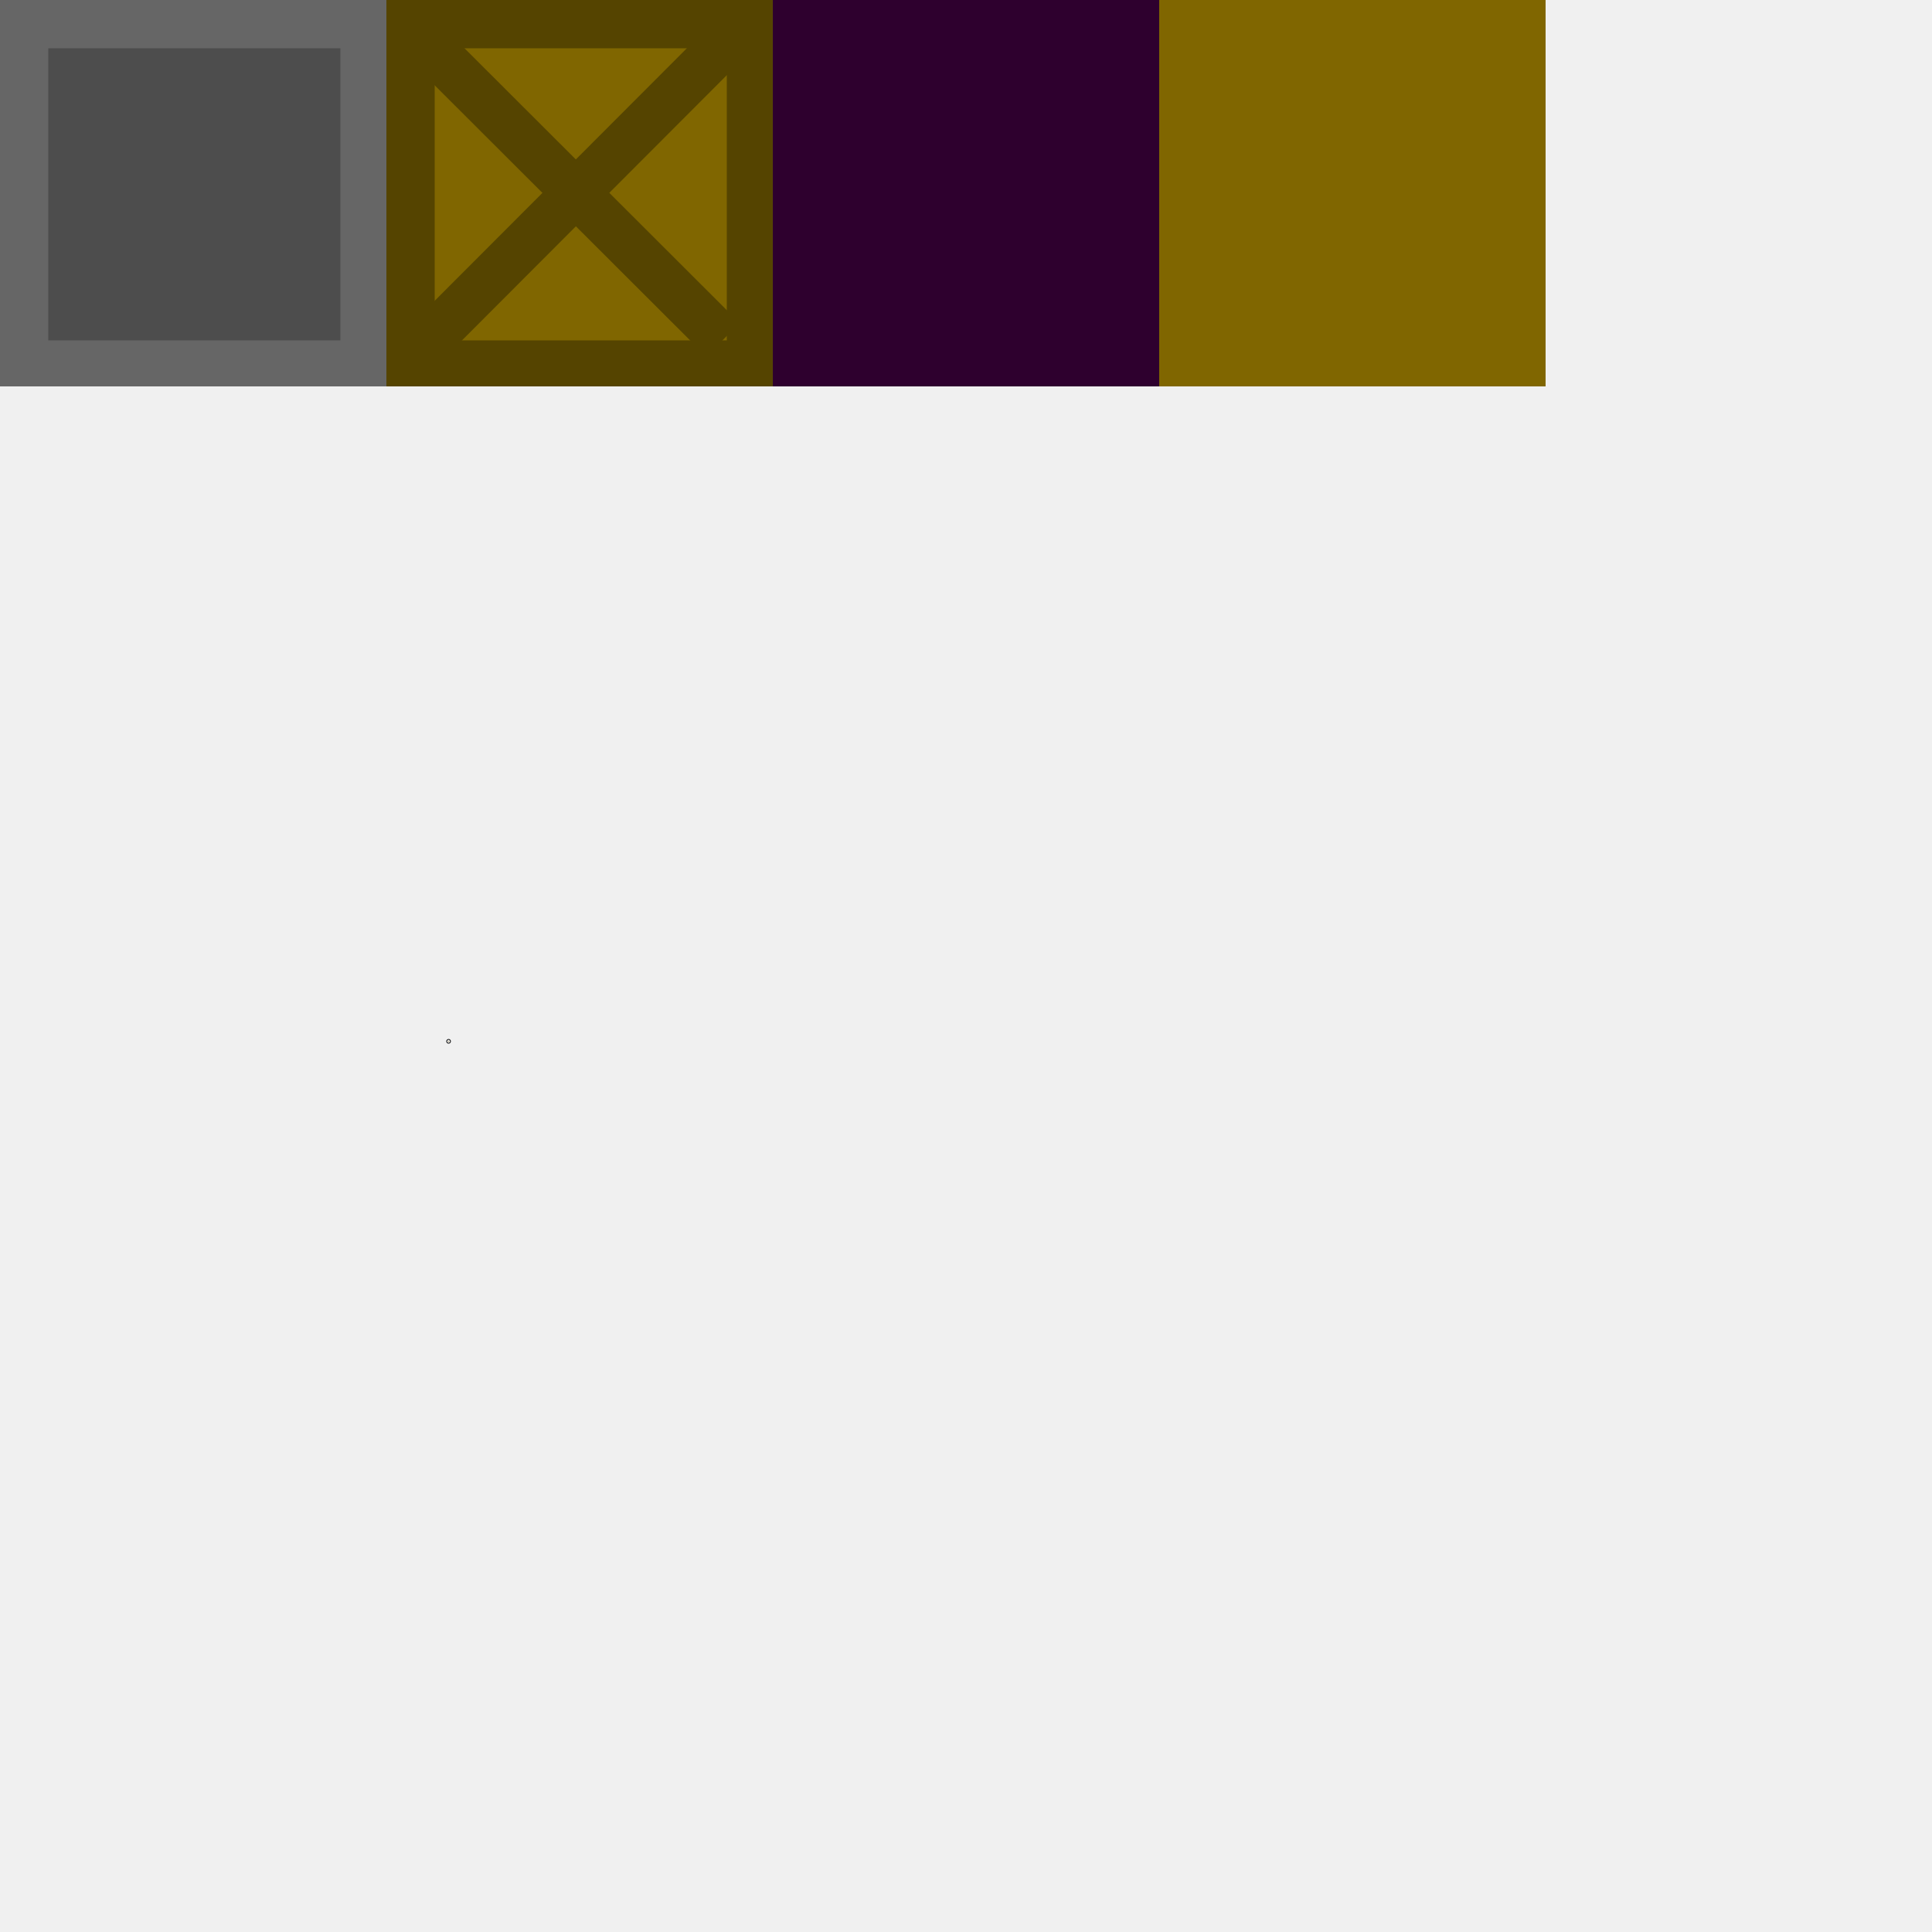
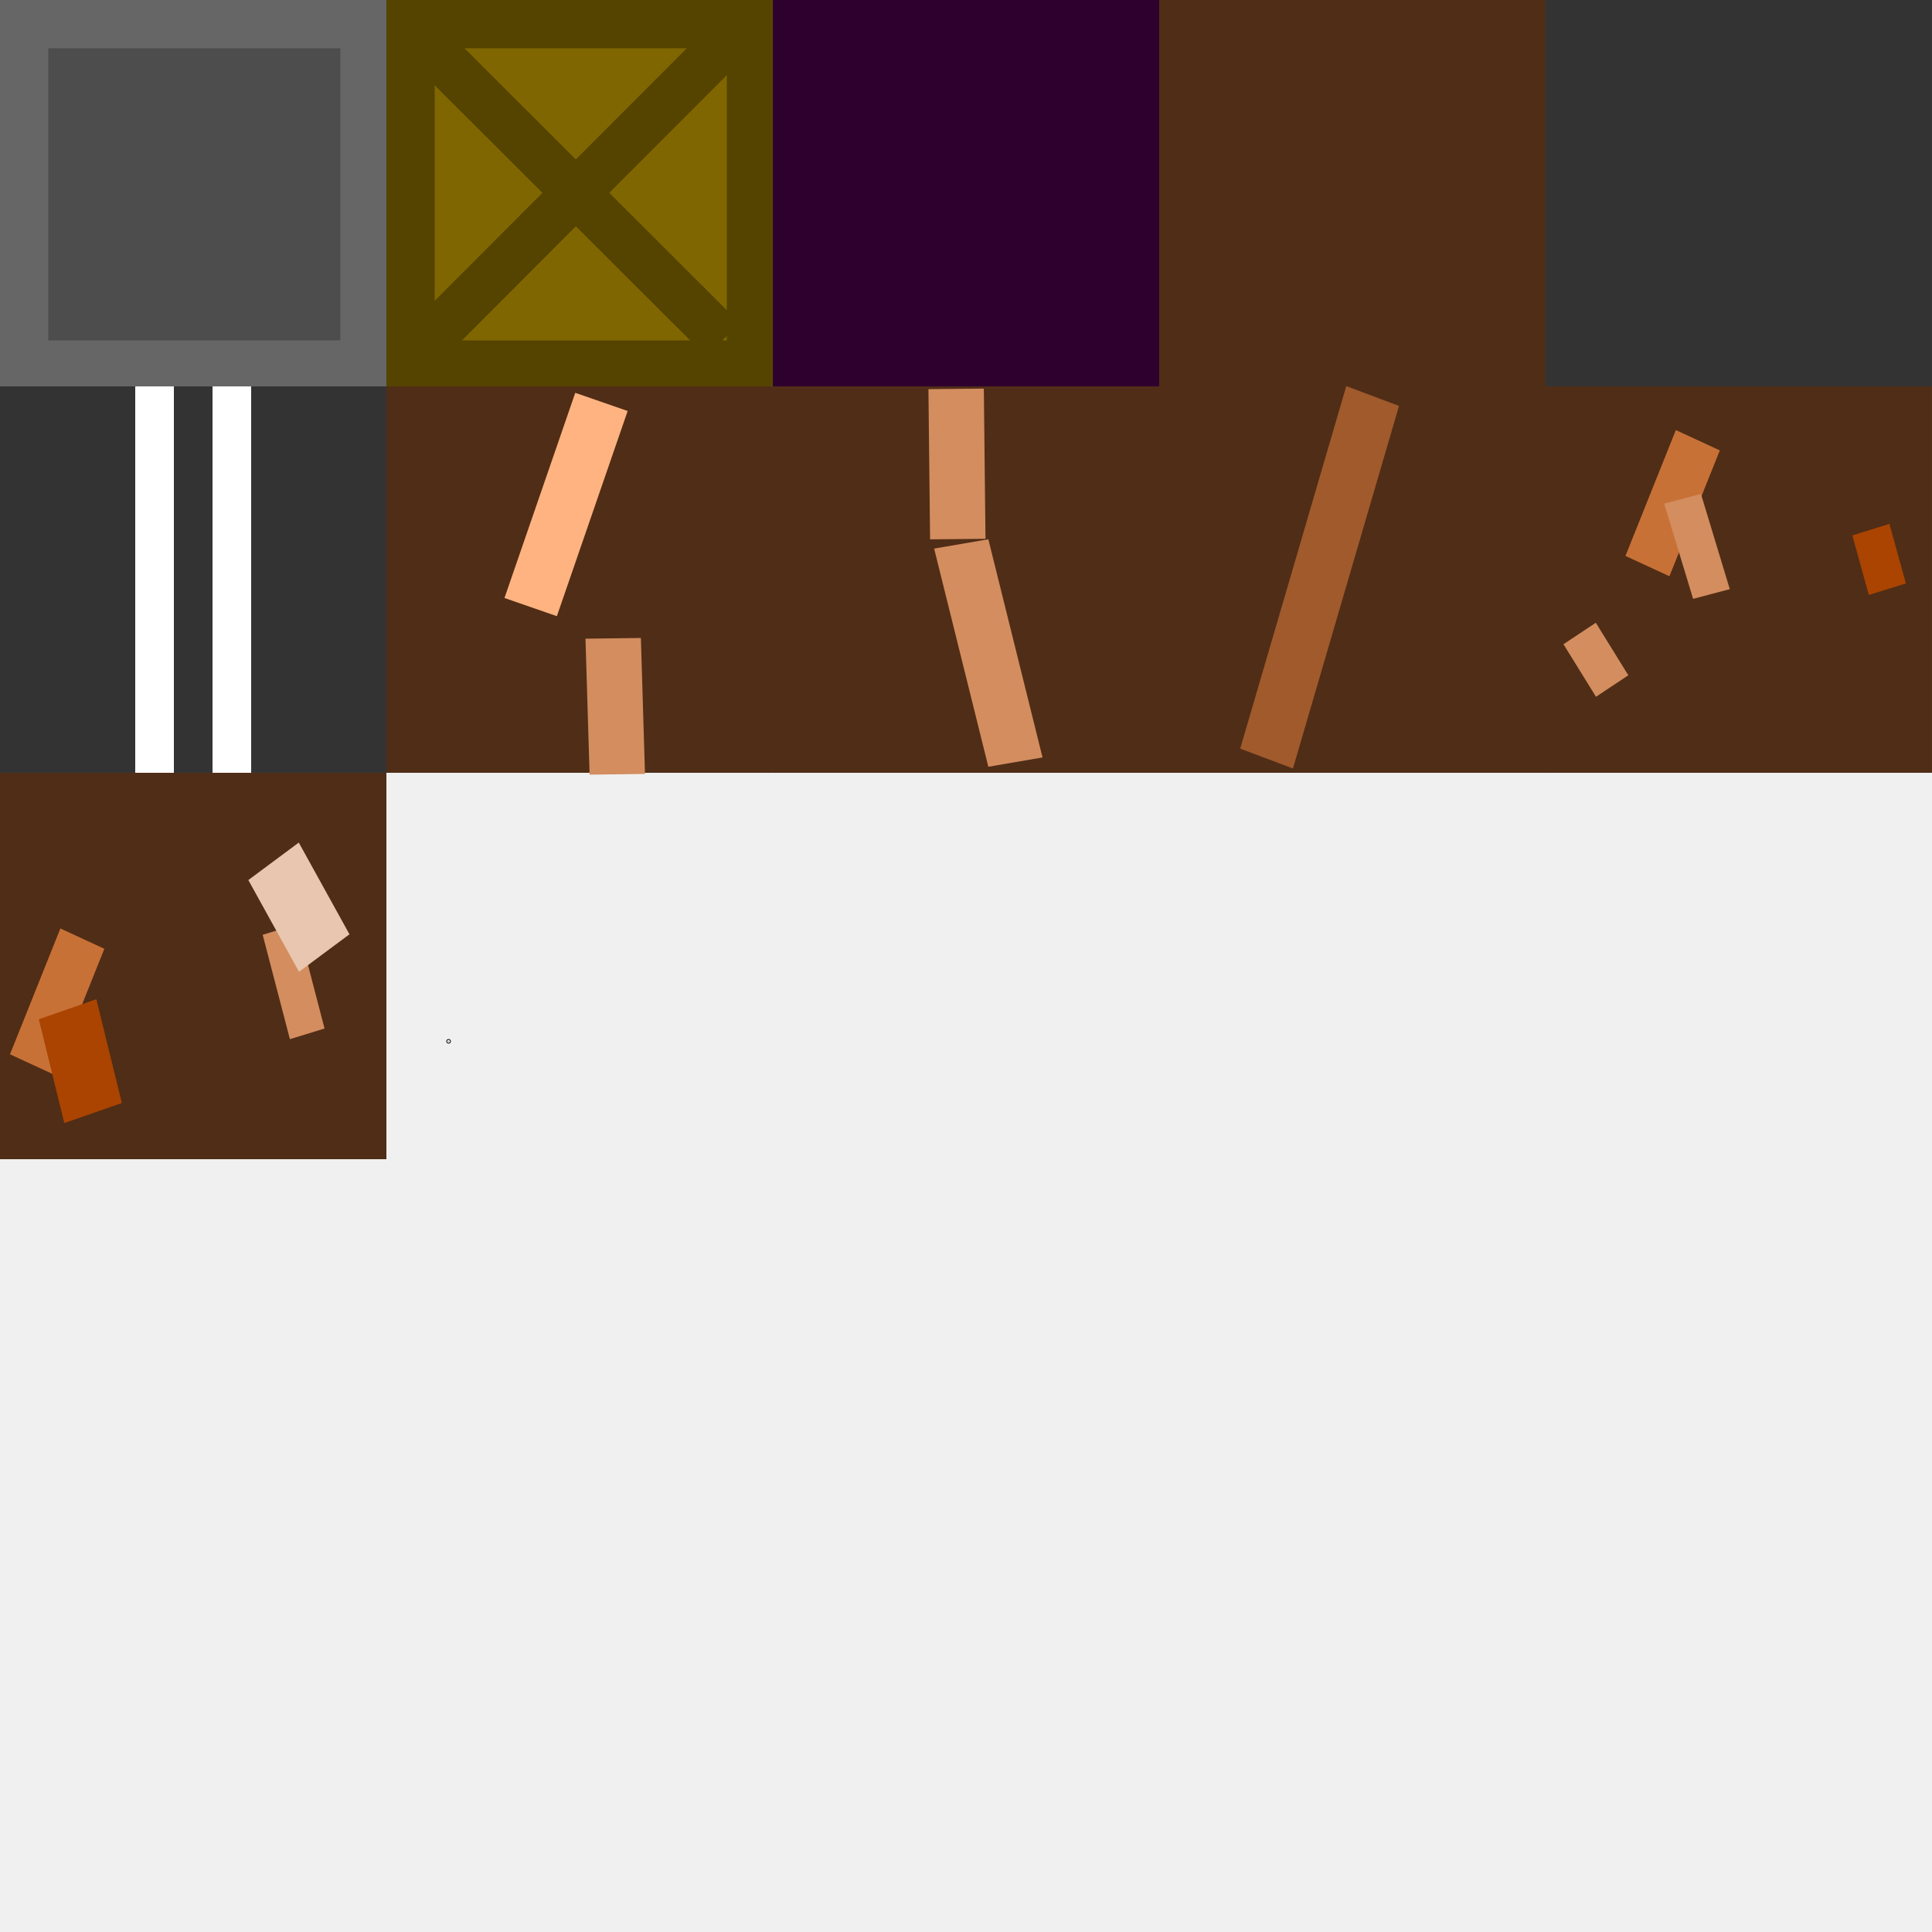
<svg xmlns="http://www.w3.org/2000/svg" width="500" height="500" viewBox="0 0 132.292 132.292" version="1.1" id="svg1">
  <defs id="defs1" />
  <g id="layer1">
    <rect style="fill:#666666;stroke-width:0.28" id="rect1" width="26.458" height="26.458" x="0" y="-1.7763568e-15" />
    <rect style="fill:#4d4d4d;stroke-width:0.212" id="rect1-5" width="20" height="20" x="3.307" y="3.307" />
    <rect style="fill:#554400;stroke-width:0.28" id="rect2" width="26.458" height="26.458" x="26.458" y="-8.8817842e-16" />
    <rect style="fill:#806600;stroke-width:0.212" id="rect2-2" width="20" height="20" x="29.766" y="3.307" />
    <circle id="path3" style="fill:#806600;stroke:#000000;stroke-width:0.265" cx="30.717" cy="71.303" r="0.025" />
    <rect style="fill:#554400;stroke-width:0.519" id="rect8" width="3.238" height="28.836" x="16.898" y="22.636" transform="rotate(-45.04145)" />
    <rect style="fill:#554400;stroke-width:0.519" id="rect8-7" width="3.238" height="28.836" x="35.615" y="-33.161" transform="rotate(44.95855)" />
    <rect style="fill:#2e002e;stroke-width:0.263;fill-opacity:1" id="rect3" width="26.458" height="26.458" x="52.917" y="0" />
-     <rect style="fill:#806600;fill-opacity:1;stroke-width:0.265" id="rect4" width="26.458" height="26.458" x="79.375" y="-1.7763568e-15" />
+     <rect style="fill:#502d16;fill-opacity:1;stroke-width:0.265" id="rect4" width="26.458" height="26.458" x="79.375" y="-1.7763568e-15" />
+     <rect style="fill:#502d16;fill-opacity:1;stroke-width:0.265" id="rect4-7" width="26.458" height="26.458" x="26.458" y="26.458" />
+     <rect style="fill:#502d16;fill-opacity:1;stroke-width:0.265" id="rect4-7-6" width="26.458" height="26.458" x="52.917" y="26.458" />
+     <rect style="fill:#502d16;fill-opacity:1;stroke-width:0.265" id="rect4-7-6-2" width="26.458" height="26.458" x="79.375" y="26.458" />
+     <rect style="fill:#502d16;fill-opacity:1;stroke-width:0.265" id="rect4-7-6-2-2" width="26.458" height="26.458" x="105.833" y="26.458" />
+     <rect style="fill:#502d16;fill-opacity:1;stroke-width:0.265" id="rect4-7-6-2-2-7" width="26.458" height="26.458" x="-1.110223e-16" y="52.917" />
+     <rect style="fill:#333333;stroke-width:0.265" id="rect5" width="26.458" height="26.458" x="105.833" y="0" />
+     <rect style="fill:#333333;stroke-width:0.265" id="rect5-5" width="26.458" height="26.458" x="0" y="26.458" />
+     <rect style="fill:#ffffff;stroke-width:0.265" id="rect6" width="2.646" height="26.458" x="9.26" y="26.458" />
+     <rect style="fill:#ffffff;stroke-width:0.265" id="rect6-2" width="2.646" height="26.458" x="14.552" y="26.458" />
+     <rect style="fill:#ffb380;stroke-width:0.218" id="rect7" width="3.798" height="14.862" x="46.009" y="12.506" transform="matrix(0.9447937,0.3276659,-0.3261348,0.9453233,0,0)" />
+     <rect style="fill:#c87137;stroke-width:0.161" id="rect7-4" width="3.317" height="9.282" x="117.634" y="-21.384" transform="matrix(0.9079333,0.4191148,-0.371663,0.9283677,0,0)" />
+     <rect style="fill:#c87137;stroke-width:0.161" id="rect7-4-1" width="3.317" height="9.282" x="27.504" y="56.065" transform="matrix(0.9079333,0.4191148,-0.371663,0.9283677,0,0)" />
+     <rect style="fill:#d38d5f;stroke-width:0.122" id="rect7-4-6" width="2.6" height="6.813" x="99.132" y="62.484" transform="matrix(0.9668419,-0.2553758,0.2898737,0.9570649,0,0)" />
+     <rect style="fill:#d38d5f;stroke-width:0.124" id="rect7-4-6-7" width="2.482" height="7.386" x="1.245" y="66.529" transform="matrix(0.9560678,-0.2931457,0.2524619,0.9676068,0,0)" />
+     <rect style="fill:#d38d5f;stroke-width:0.097" id="rect7-4-6-3" width="2.659" height="4.231" x="-70.515" y="-100.223" transform="matrix(-0.8332839,0.5528454,-0.5262262,-0.8503446,0,0)" />
+     <rect style="fill:#e9c6af;stroke-width:0.161" id="rect7-4-6-3-0" width="4.303" height="7.176" x="10.092" y="-66.219" transform="matrix(-0.8027286,0.5963445,-0.4837066,-0.8752302,0,0)" />
+     <rect style="fill:#aa4400;stroke-width:0.097" id="rect7-4-6-3-1" width="2.659" height="4.231" x="112.58" y="72.628" transform="matrix(0.9551051,-0.2962673,0.2659252,0.9639937,0,0)" />
+     <rect style="fill:#aa4400;stroke-width:0.16" id="rect7-4-6-3-1-8" width="4.173" height="7.321" x="-14.126" y="67.079" transform="matrix(0.9443073,-0.329065,0.2384711,0.9711496,0,0)" />
+     <rect style="fill:#d38d5f;stroke-width:0.173" id="rect7-6" width="3.794" height="9.315" x="38.755" y="44.255" transform="matrix(0.9999163,-0.01293562,0.03024723,0.9995424,0,0)" />
+     <rect style="fill:#d38d5f;stroke-width:0.181" id="rect7-6-9" width="3.795" height="10.286" x="63.275" y="27.271" transform="matrix(0.9999515,-0.00984742,0.01103393,0.9999391,0,0)" />
+     <rect style="fill:#a05a2c;stroke-width:0.29" id="rect7-6-9-7" width="3.859" height="25.866" x="96.169" y="-7.707" transform="matrix(0.9360666,0.3518229,-0.2807835,0.9597712,0,0)" />
+     <rect style="fill:#d38d5f;stroke-width:0.221" id="rect7-6-9-3" width="3.766" height="15.393" x="53.166" y="47.985" transform="matrix(0.9855484,-0.1693942,0.2410496,0.9705128,0,0)" />
  </g>
</svg>
